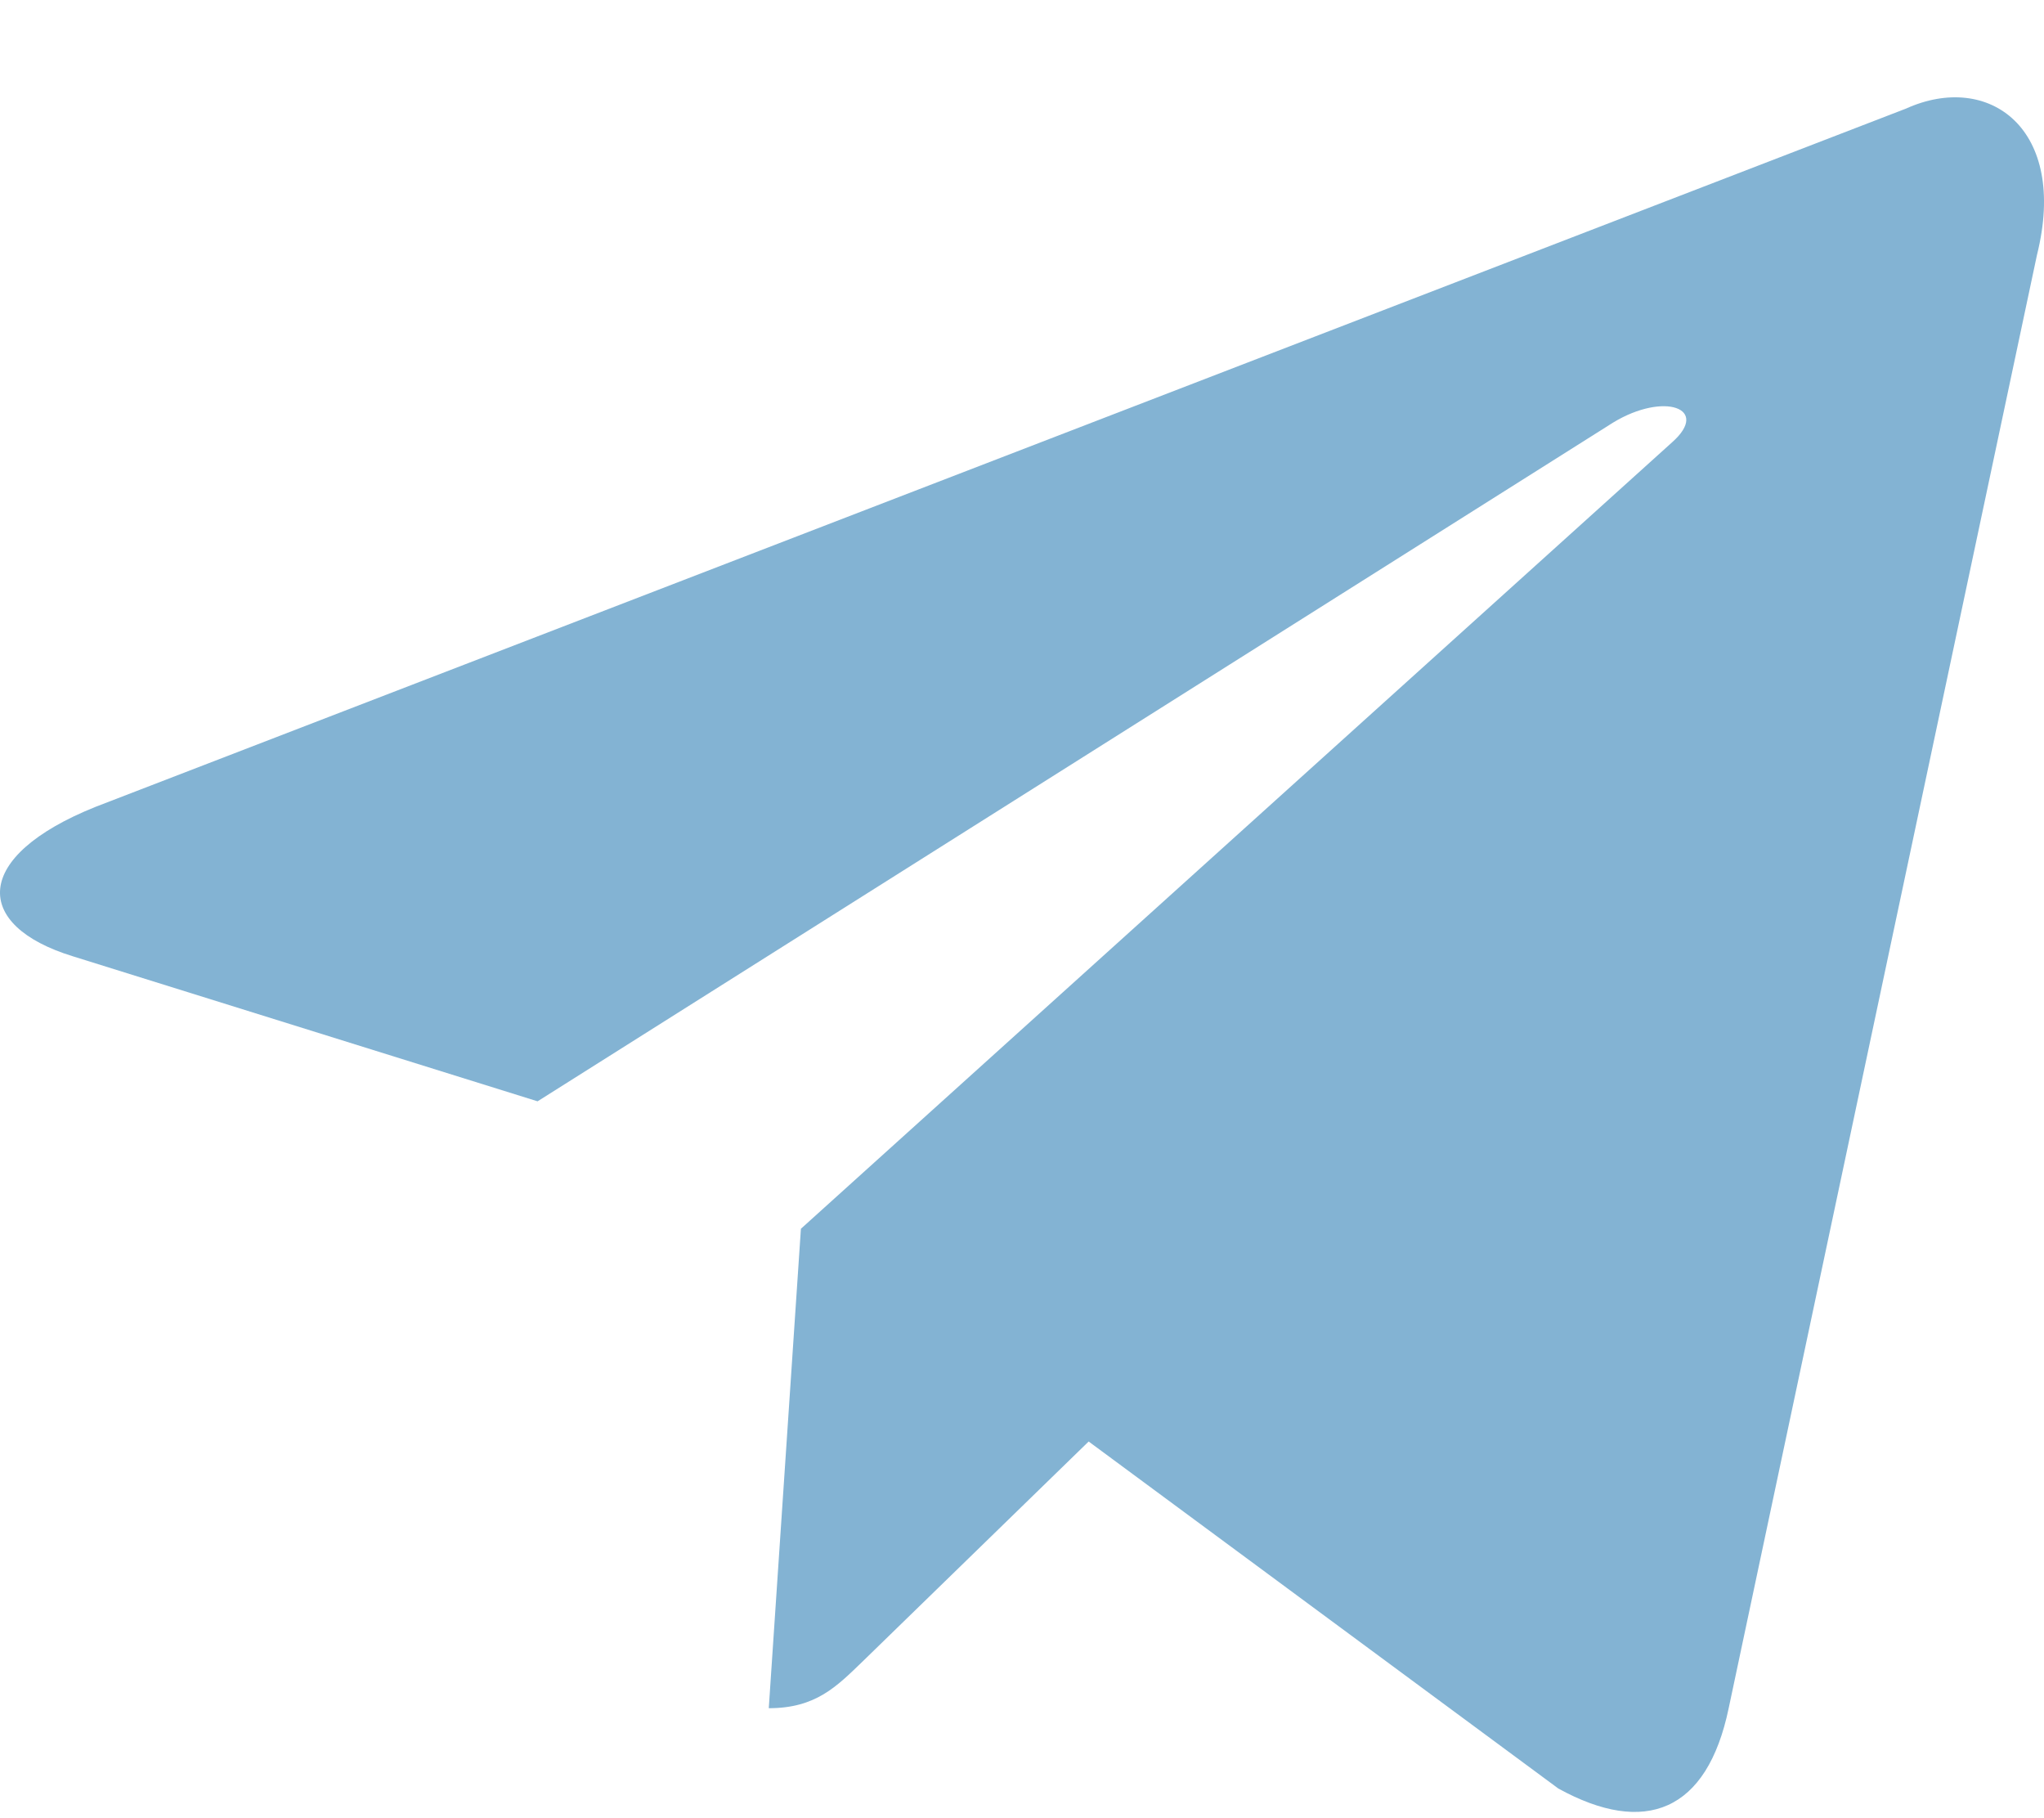
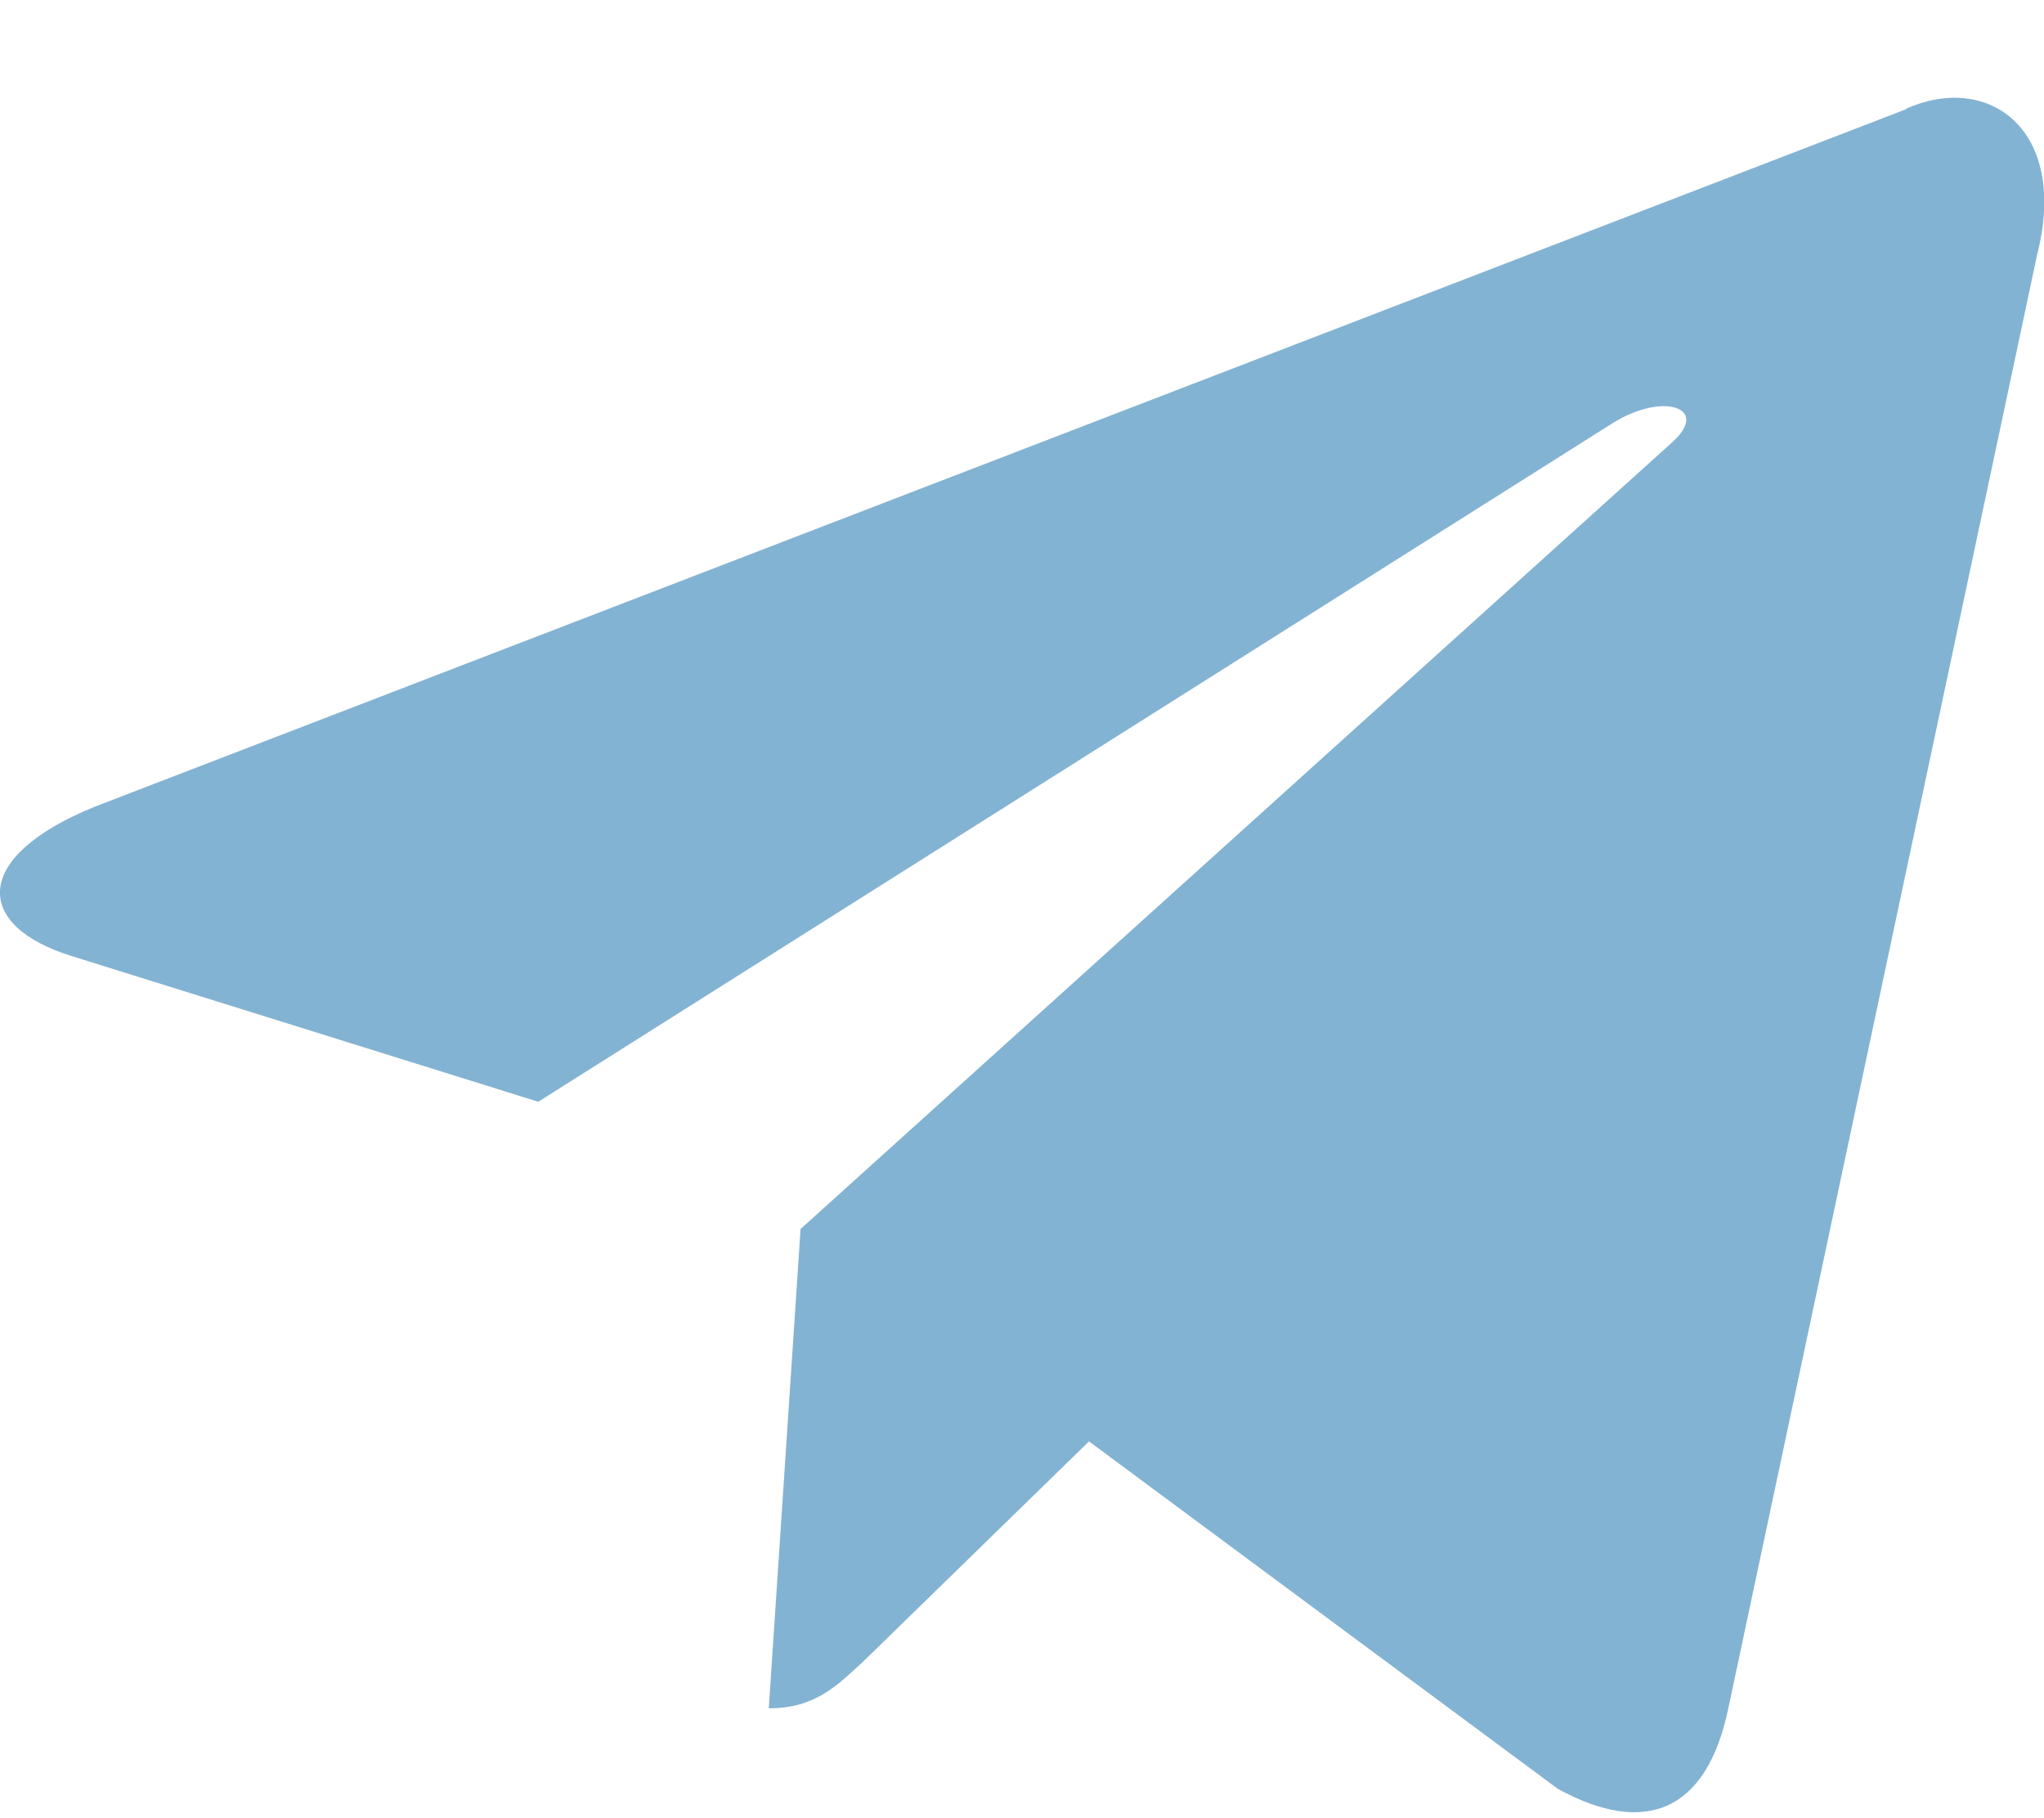
- <svg xmlns="http://www.w3.org/2000/svg" width="18" height="16" viewBox="0 0 18 16" fill="none">
-   <path d="M16.785 0.956L0.84 7.104C-0.248 7.541 -0.241 8.148 0.641 8.419L4.734 9.696L14.206 3.72C14.654 3.448 15.063 3.594 14.726 3.893L7.053 10.818H7.051L7.053 10.819L6.77 15.039C7.184 15.039 7.367 14.849 7.599 14.625L9.587 12.691L13.723 15.746C14.486 16.166 15.033 15.951 15.223 15.04L17.938 2.245C18.216 1.131 17.513 0.627 16.785 0.956Z" fill="#83B3D3" />
+ <svg xmlns="http://www.w3.org/2000/svg" width="18" height="16" fill="none">
+   <path fill="#83B3D3" d="M16.79.96.84 7.1c-1.09.44-1.08 1.05-.2 1.32l4.1 1.28 9.47-5.98c.44-.27.85-.13.52.17l-7.68 6.93-.28 4.22c.41 0 .6-.2.83-.41l1.99-1.94 4.13 3.06c.77.42 1.31.2 1.5-.71l2.72-12.8c.28-1.1-.43-1.61-1.16-1.28Z" />
</svg>
